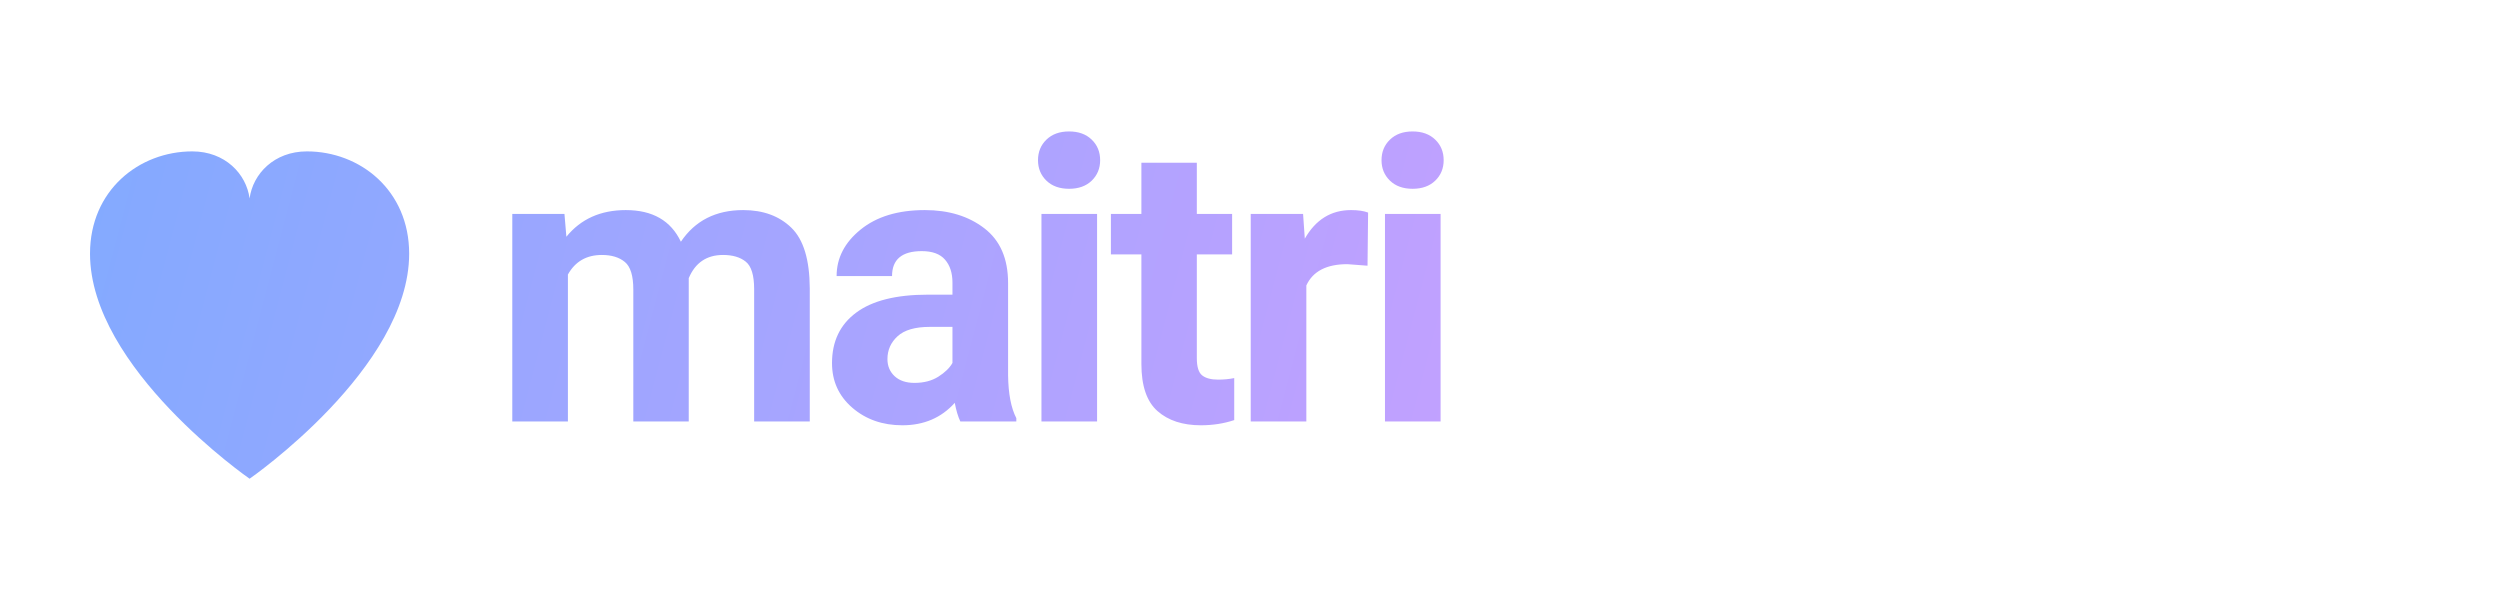
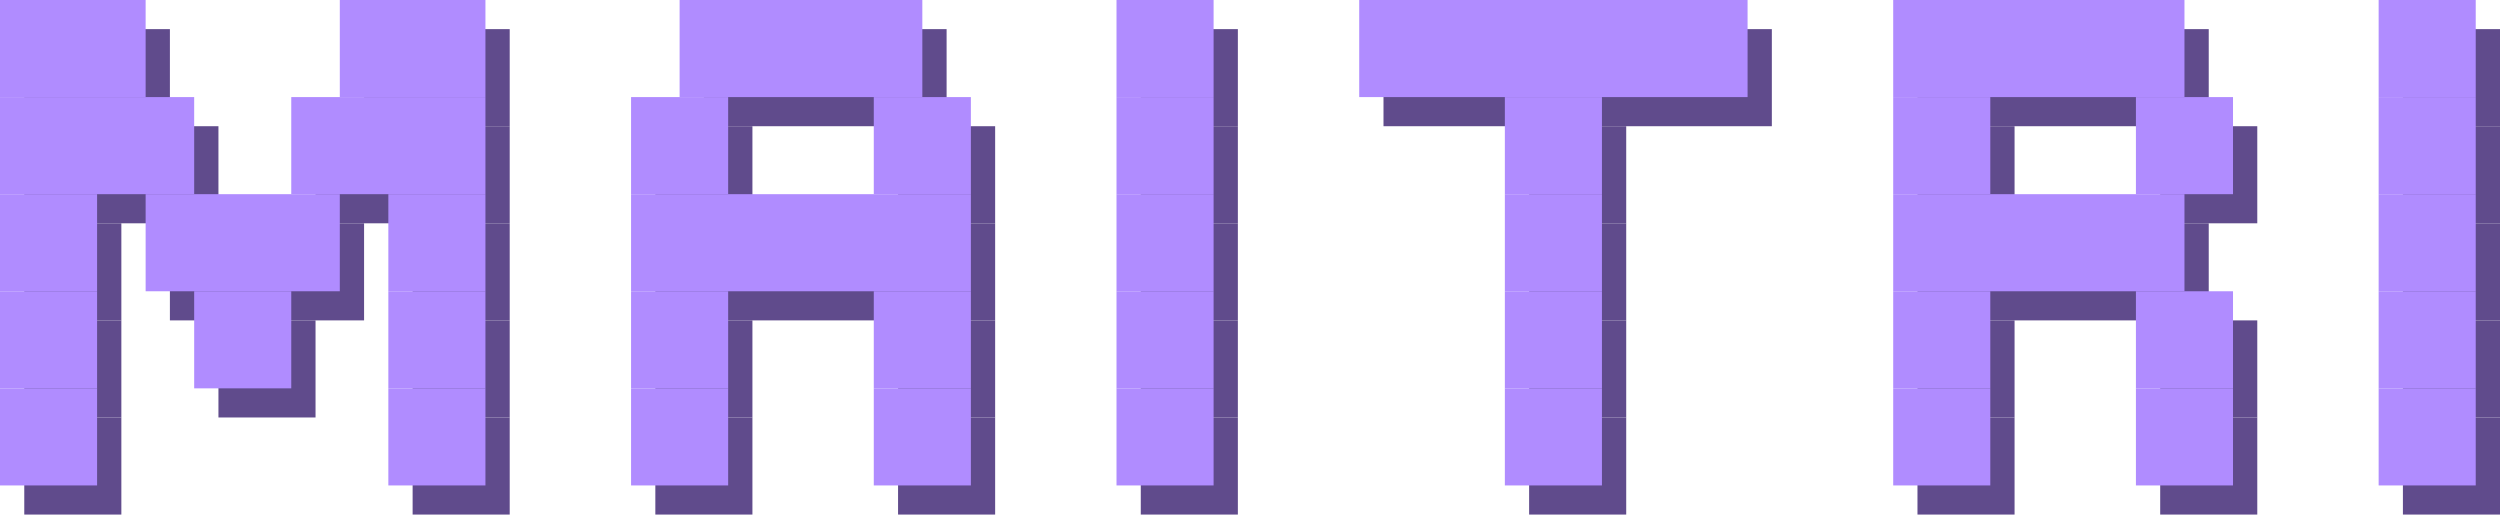
- <svg xmlns="http://www.w3.org/2000/svg" width="611" height="147" viewBox="0 0 611 147" fill="none">
-   <defs>
-     <linearGradient id="maitri-grad" x1="0" y1="0" x2="560" y2="147" gradientUnits="userSpaceOnUse">
-       <stop stop-color="#82AAFF" />
-       <stop offset="1" stop-color="#E59BFF" />
-     </linearGradient>
-   </defs>
-   <g transform="translate(16,30)">
-     <path d="M45 87 C45 87 6 60 6 32 C6 16.5 18 7 31 7 C39 7 44.2 12.5 45 18.5 C45.8 12.5 51 7 59 7 C72 7 84 16.5 84 32 C84 60 45 87 45 87 Z" fill="url(#maitri-grad)" />
+ <svg xmlns="http://www.w3.org/2000/svg" viewBox="0 0 515 106" width="515" height="106">
+   <g fill="#604B8C">
+     <rect x="5" y="6" width="30" height="20" />
+     <rect x="75" y="6" width="30" height="20" />
+     <rect x="145" y="6" width="50" height="20" />
+     <rect x="235" y="6" width="20" height="20" />
+     <rect x="285" y="6" width="80" height="20" />
+     <rect x="395" y="6" width="60" height="20" />
+     <rect x="495" y="6" width="20" height="20" />
+     <rect x="5" y="26" width="40" height="20" />
+     <rect x="65" y="26" width="40" height="20" />
+     <rect x="135" y="26" width="20" height="20" />
+     <rect x="185" y="26" width="20" height="20" />
+     <rect x="235" y="26" width="20" height="20" />
+     <rect x="315" y="26" width="20" height="20" />
+     <rect x="395" y="26" width="20" height="20" />
+     <rect x="445" y="26" width="20" height="20" />
+     <rect x="495" y="26" width="20" height="20" />
+     <rect x="5" y="46" width="20" height="20" />
+     <rect x="35" y="46" width="40" height="20" />
+     <rect x="85" y="46" width="20" height="20" />
+     <rect x="135" y="46" width="70" height="20" />
+     <rect x="235" y="46" width="20" height="20" />
+     <rect x="315" y="46" width="20" height="20" />
+     <rect x="395" y="46" width="60" height="20" />
+     <rect x="495" y="46" width="20" height="20" />
+     <rect x="5" y="66" width="20" height="20" />
+     <rect x="45" y="66" width="20" height="20" />
+     <rect x="85" y="66" width="20" height="20" />
+     <rect x="135" y="66" width="20" height="20" />
+     <rect x="185" y="66" width="20" height="20" />
+     <rect x="235" y="66" width="20" height="20" />
+     <rect x="315" y="66" width="20" height="20" />
+     <rect x="395" y="66" width="20" height="20" />
+     <rect x="445" y="66" width="20" height="20" />
+     <rect x="495" y="66" width="20" height="20" />
+     <rect x="5" y="86" width="20" height="20" />
+     <rect x="85" y="86" width="20" height="20" />
+     <rect x="135" y="86" width="20" height="20" />
+     <rect x="185" y="86" width="20" height="20" />
+     <rect x="235" y="86" width="20" height="20" />
+     <rect x="315" y="86" width="20" height="20" />
+     <rect x="395" y="86" width="20" height="20" />
+     <rect x="445" y="86" width="20" height="20" />
+     <rect x="495" y="86" width="20" height="20" />
  </g>
-   <text x="120" y="103" font-family="-apple-system, 'Segoe UI', Roboto, 'Helvetica Neue', Arial, sans-serif" font-size="96" font-weight="700" letter-spacing="-3" fill="url(#maitri-grad)">maitri</text>
+   <g fill="#B08CFF">
+     <rect x="0" y="0" width="30" height="20" />
+     <rect x="70" y="0" width="30" height="20" />
+     <rect x="140" y="0" width="50" height="20" />
+     <rect x="230" y="0" width="20" height="20" />
+     <rect x="280" y="0" width="80" height="20" />
+     <rect x="390" y="0" width="60" height="20" />
+     <rect x="490" y="0" width="20" height="20" />
+     <rect x="0" y="20" width="40" height="20" />
+     <rect x="60" y="20" width="40" height="20" />
+     <rect x="130" y="20" width="20" height="20" />
+     <rect x="180" y="20" width="20" height="20" />
+     <rect x="230" y="20" width="20" height="20" />
+     <rect x="310" y="20" width="20" height="20" />
+     <rect x="390" y="20" width="20" height="20" />
+     <rect x="440" y="20" width="20" height="20" />
+     <rect x="490" y="20" width="20" height="20" />
+     <rect x="0" y="40" width="20" height="20" />
+     <rect x="30" y="40" width="40" height="20" />
+     <rect x="80" y="40" width="20" height="20" />
+     <rect x="130" y="40" width="70" height="20" />
+     <rect x="230" y="40" width="20" height="20" />
+     <rect x="310" y="40" width="20" height="20" />
+     <rect x="390" y="40" width="60" height="20" />
+     <rect x="490" y="40" width="20" height="20" />
+     <rect x="0" y="60" width="20" height="20" />
+     <rect x="40" y="60" width="20" height="20" />
+     <rect x="80" y="60" width="20" height="20" />
+     <rect x="130" y="60" width="20" height="20" />
+     <rect x="180" y="60" width="20" height="20" />
+     <rect x="230" y="60" width="20" height="20" />
+     <rect x="310" y="60" width="20" height="20" />
+     <rect x="390" y="60" width="20" height="20" />
+     <rect x="440" y="60" width="20" height="20" />
+     <rect x="490" y="60" width="20" height="20" />
+     <rect x="0" y="80" width="20" height="20" />
+     <rect x="80" y="80" width="20" height="20" />
+     <rect x="130" y="80" width="20" height="20" />
+     <rect x="180" y="80" width="20" height="20" />
+     <rect x="230" y="80" width="20" height="20" />
+     <rect x="310" y="80" width="20" height="20" />
+     <rect x="390" y="80" width="20" height="20" />
+     <rect x="440" y="80" width="20" height="20" />
+     <rect x="490" y="80" width="20" height="20" />
+   </g>
</svg>
